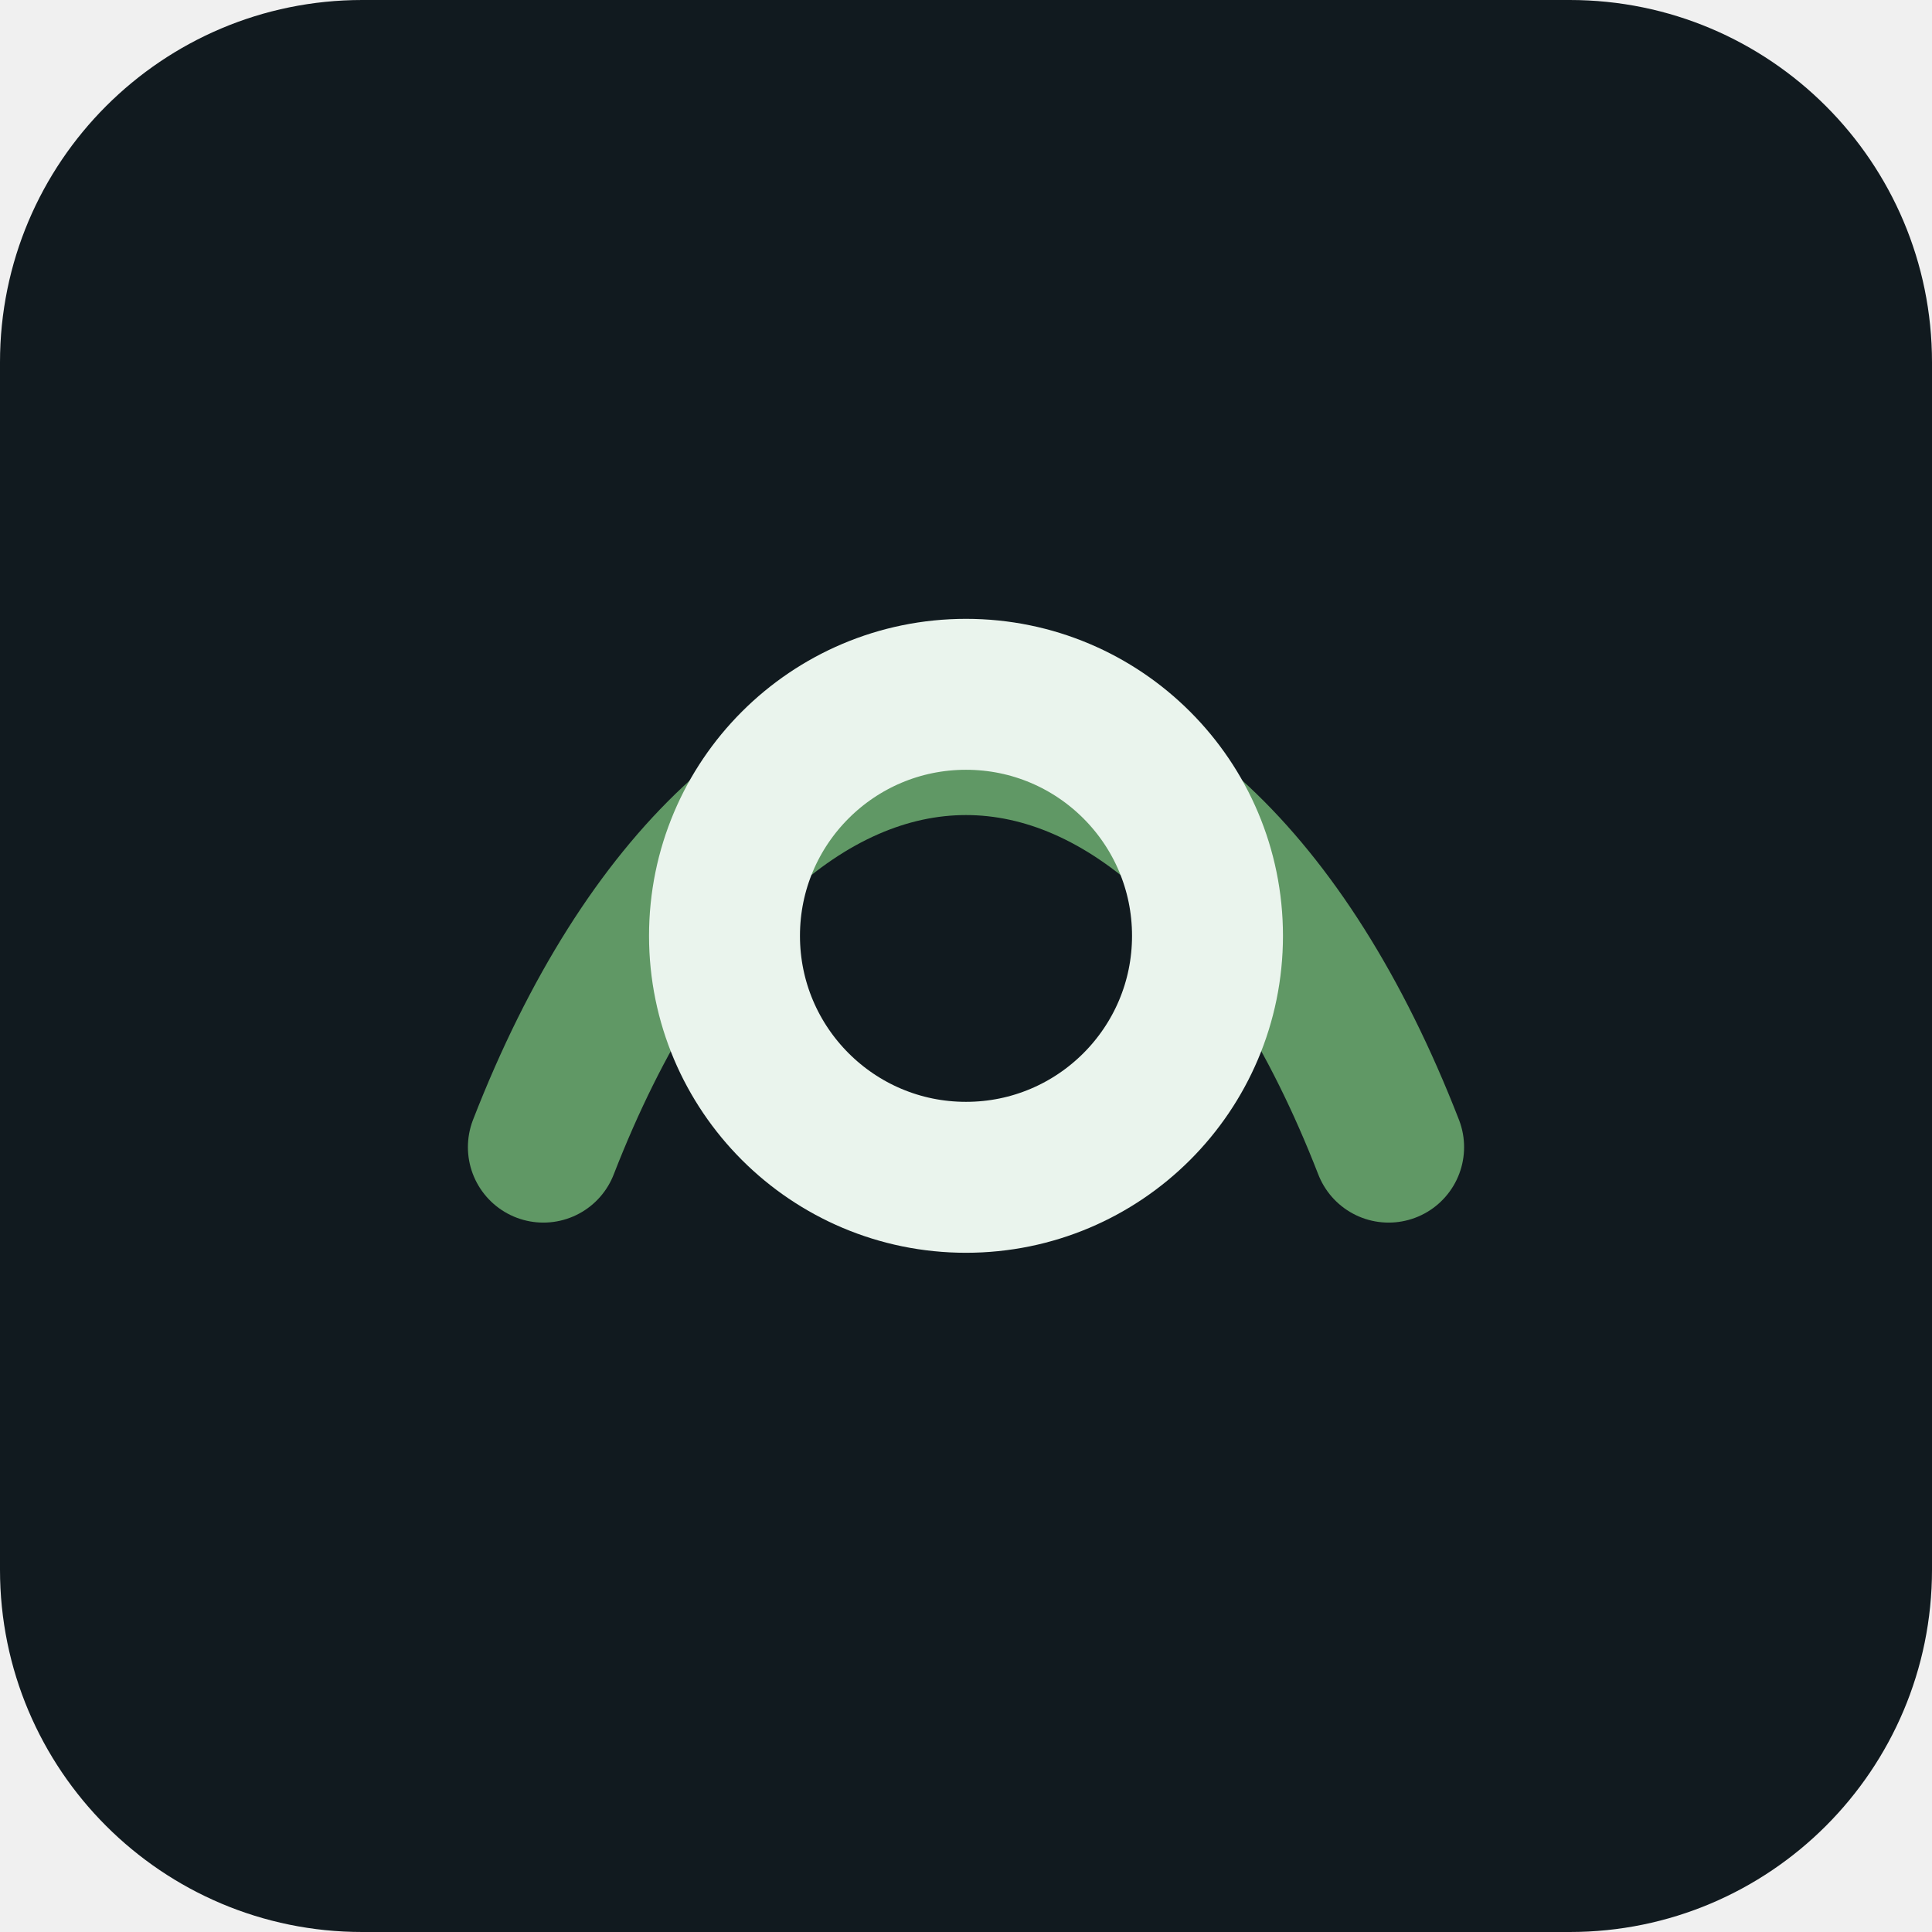
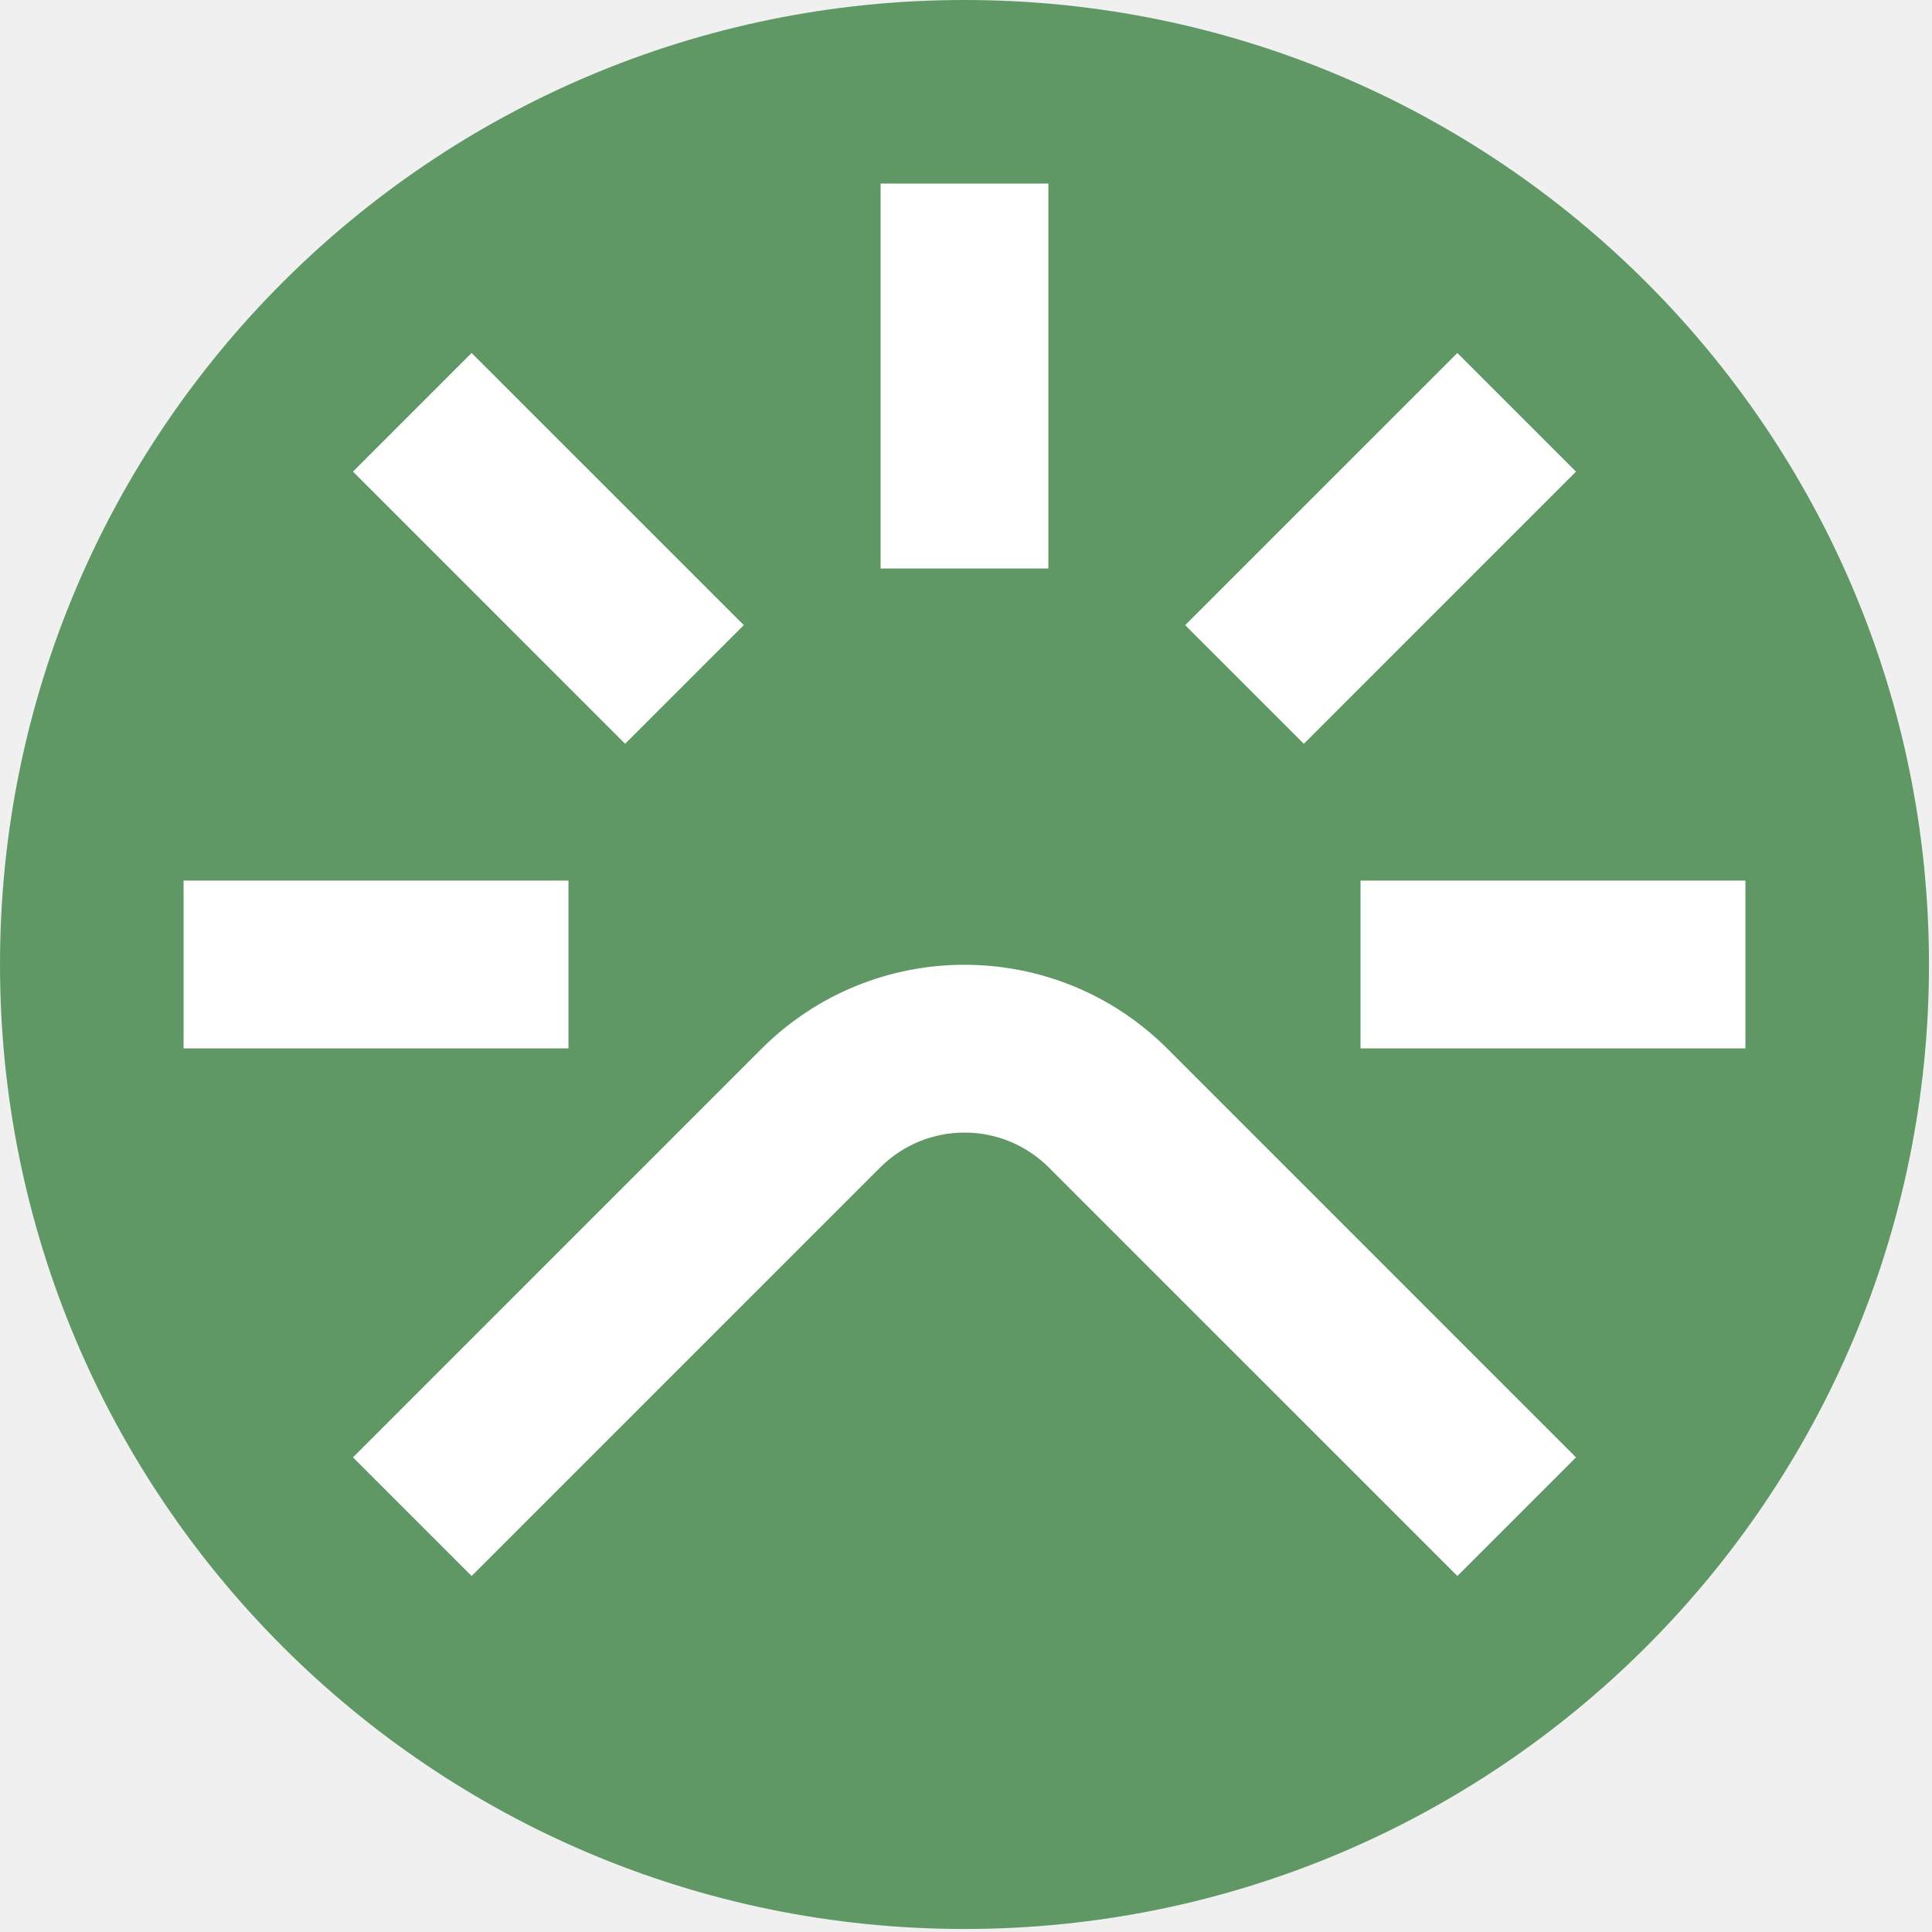
- <svg xmlns="http://www.w3.org/2000/svg" viewBox="0 0 64 64">
-   <rect width="64" height="64" rx="12" fill="#111a1f" />
-   <path d="M18 38c7-18 21-18 28 0" fill="none" stroke="#609865" stroke-width="5" stroke-linecap="round" />
-   <circle cx="32" cy="31" r="8" fill="none" stroke="#eaf4ed" stroke-width="5" />
+ <svg xmlns="http://www.w3.org/2000/svg" width="100%" height="100%" viewBox="0 0 64 64" version="1.1" xml:space="preserve" style="fill-rule:evenodd;clip-rule:evenodd;stroke-linejoin:round;stroke-miterlimit:2;">
+   <rect id="Favicon" x="0" y="-0" width="63.9" height="63.9" style="fill:none;" />
+   <g id="Favicon-White-on-Pop">
+     <circle cx="31.95" cy="31.95" r="31.95" style="fill:#609865;" />
+     <path d="M29.171,6.081l5.558,0l0,12.75l-5.558,-0l-0,-12.75Zm-17.478,9.542l3.93,-3.93l9.016,9.015l-3.931,3.931l-9.015,-9.016Zm-5.612,19.106l0,-5.558l12.75,-0l-0,5.558l-12.75,0Zm9.542,17.478l-3.93,-3.93l13.531,-13.532c3.715,-3.714 9.737,-3.714 13.452,0l13.531,13.532l-3.93,3.93l-13.532,-13.531c-1.544,-1.544 -4.046,-1.544 -5.59,-0l-13.532,13.531Zm42.196,-23.036l-0,5.558l-12.75,0l0,-5.558l12.75,-0Zm-9.542,-17.478l3.93,3.93l-9.015,9.016l-3.931,-3.931l9.016,-9.015Z" style="fill:#fff;" />
+   </g>
</svg>
